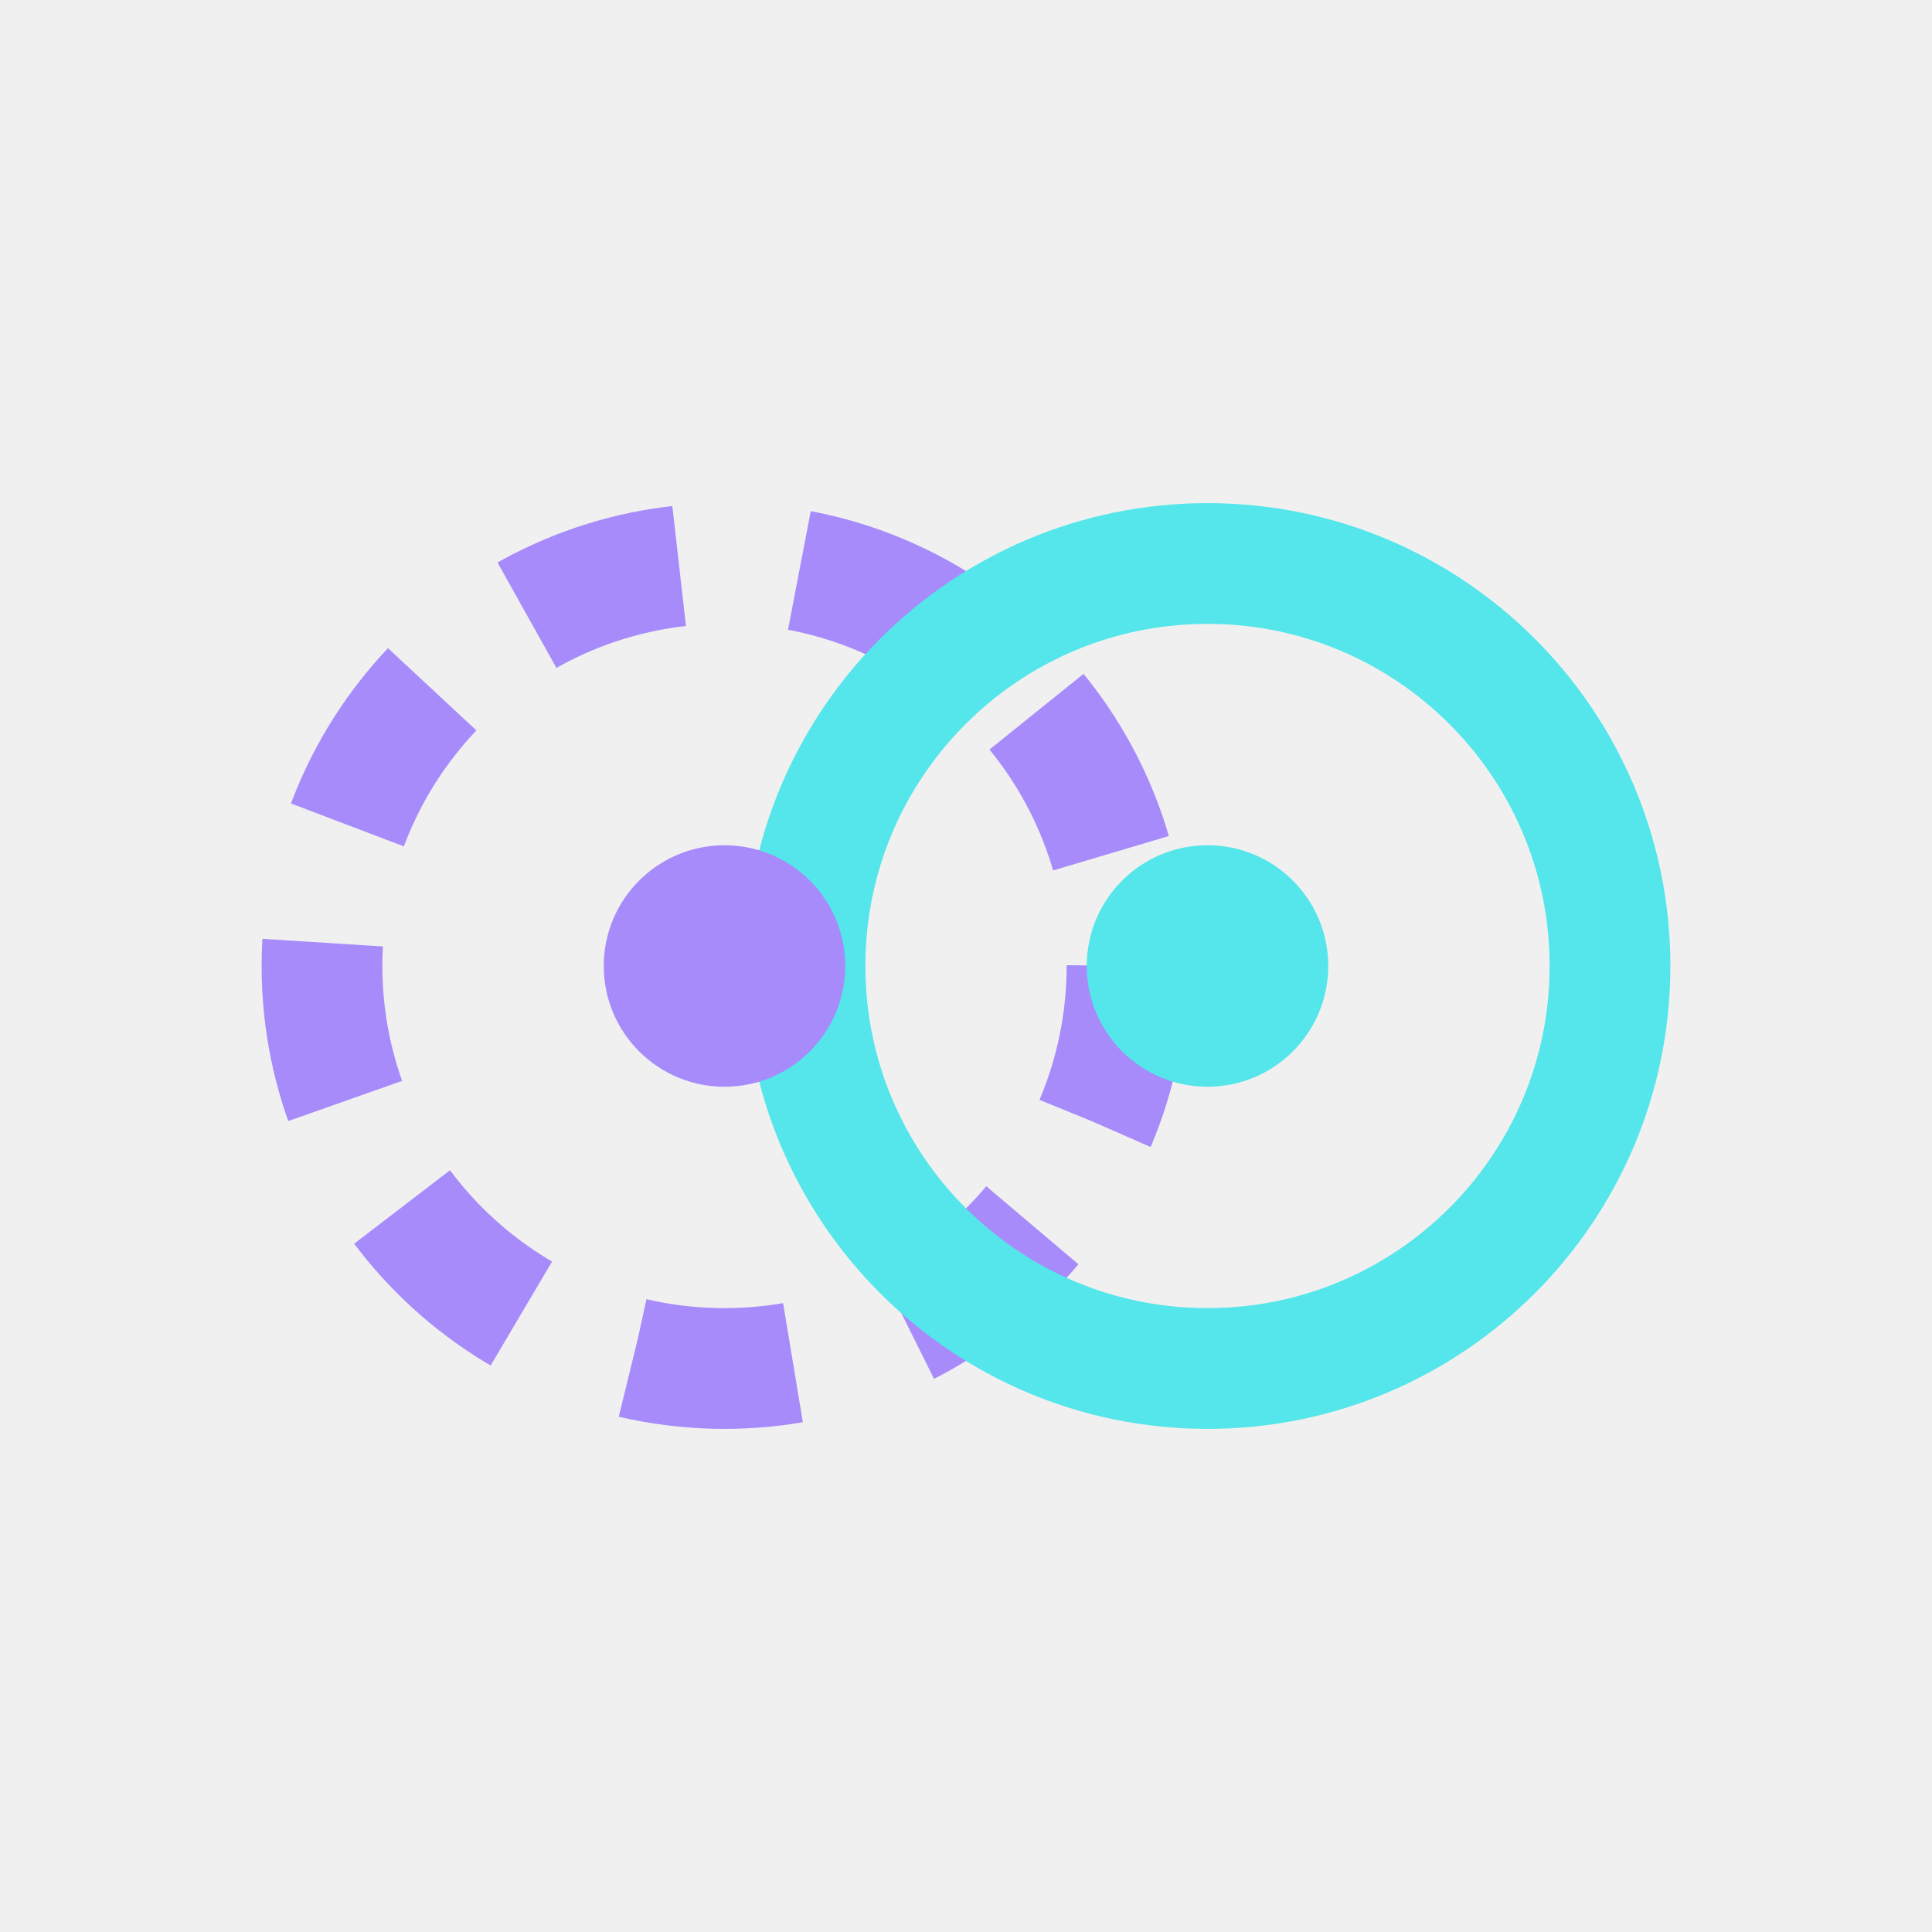
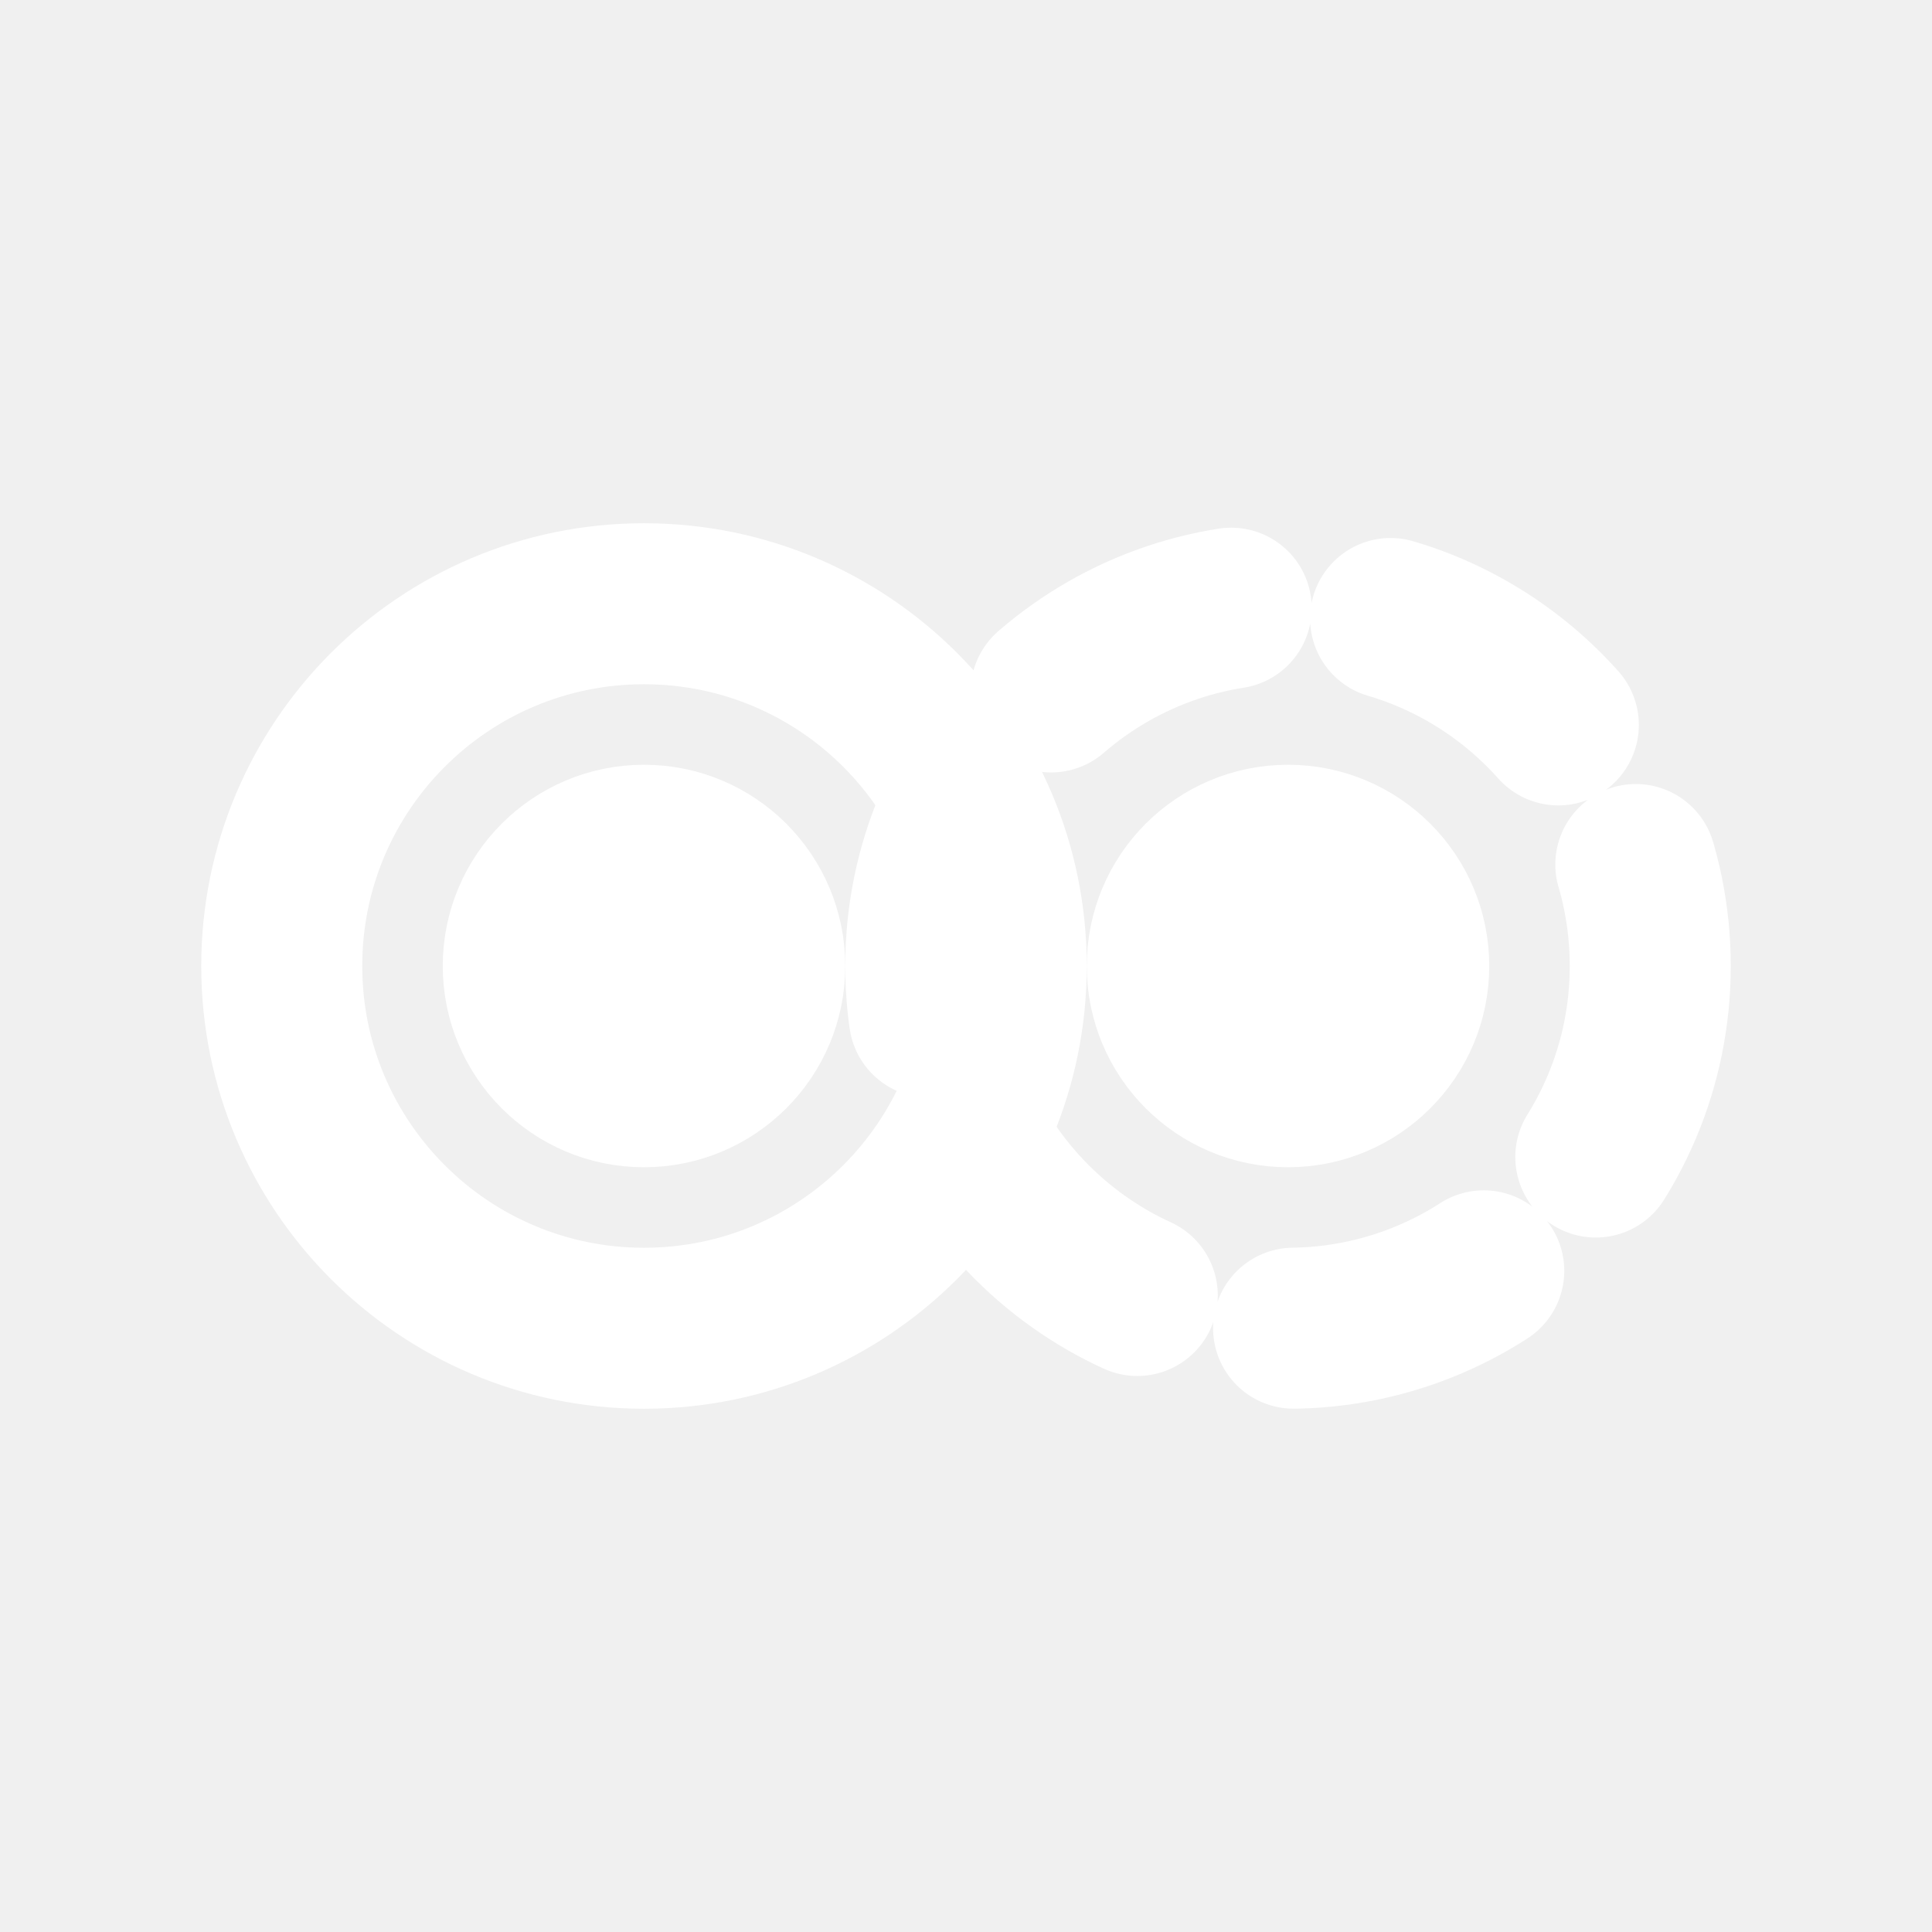
- <svg xmlns="http://www.w3.org/2000/svg" width="48" height="48" viewBox="0 0 48 48">
-   <circle cx="18" cy="24" r="10" fill="none" stroke="#A78BFA" stroke-width="3" stroke-dasharray="4 3" />
-   <circle cx="30" cy="24" r="10" fill="none" stroke="#54E6EA" stroke-width="3" />
-   <circle cx="18" cy="24" r="3" fill="#A78BFA" />
-   <circle cx="30" cy="24" r="3" fill="#54E6EA" />
+ <svg xmlns="http://www.w3.org/2000/svg" width="24" height="24" viewBox="0 0 24 24" fill="none" stroke="#FFFFFF" stroke-width="2" stroke-linecap="round" stroke-linejoin="round">
+   <circle cx="8" cy="12" r="4.5" stroke="#FFFFFF" stroke-width="2" />
+   <circle cx="8" cy="12" r="1.5" fill="#FFFFFF" />
+   <circle cx="16" cy="12" r="4.5" stroke="#FFFFFF" stroke-width="2" stroke-dasharray="2.5 2" />
+   <circle cx="16" cy="12" r="1.5" fill="#FFFFFF" />
+   <line x1="12.5" y1="12" x2="11.5" y2="12" stroke="#FFFFFF" stroke-width="1.5" />
</svg>
